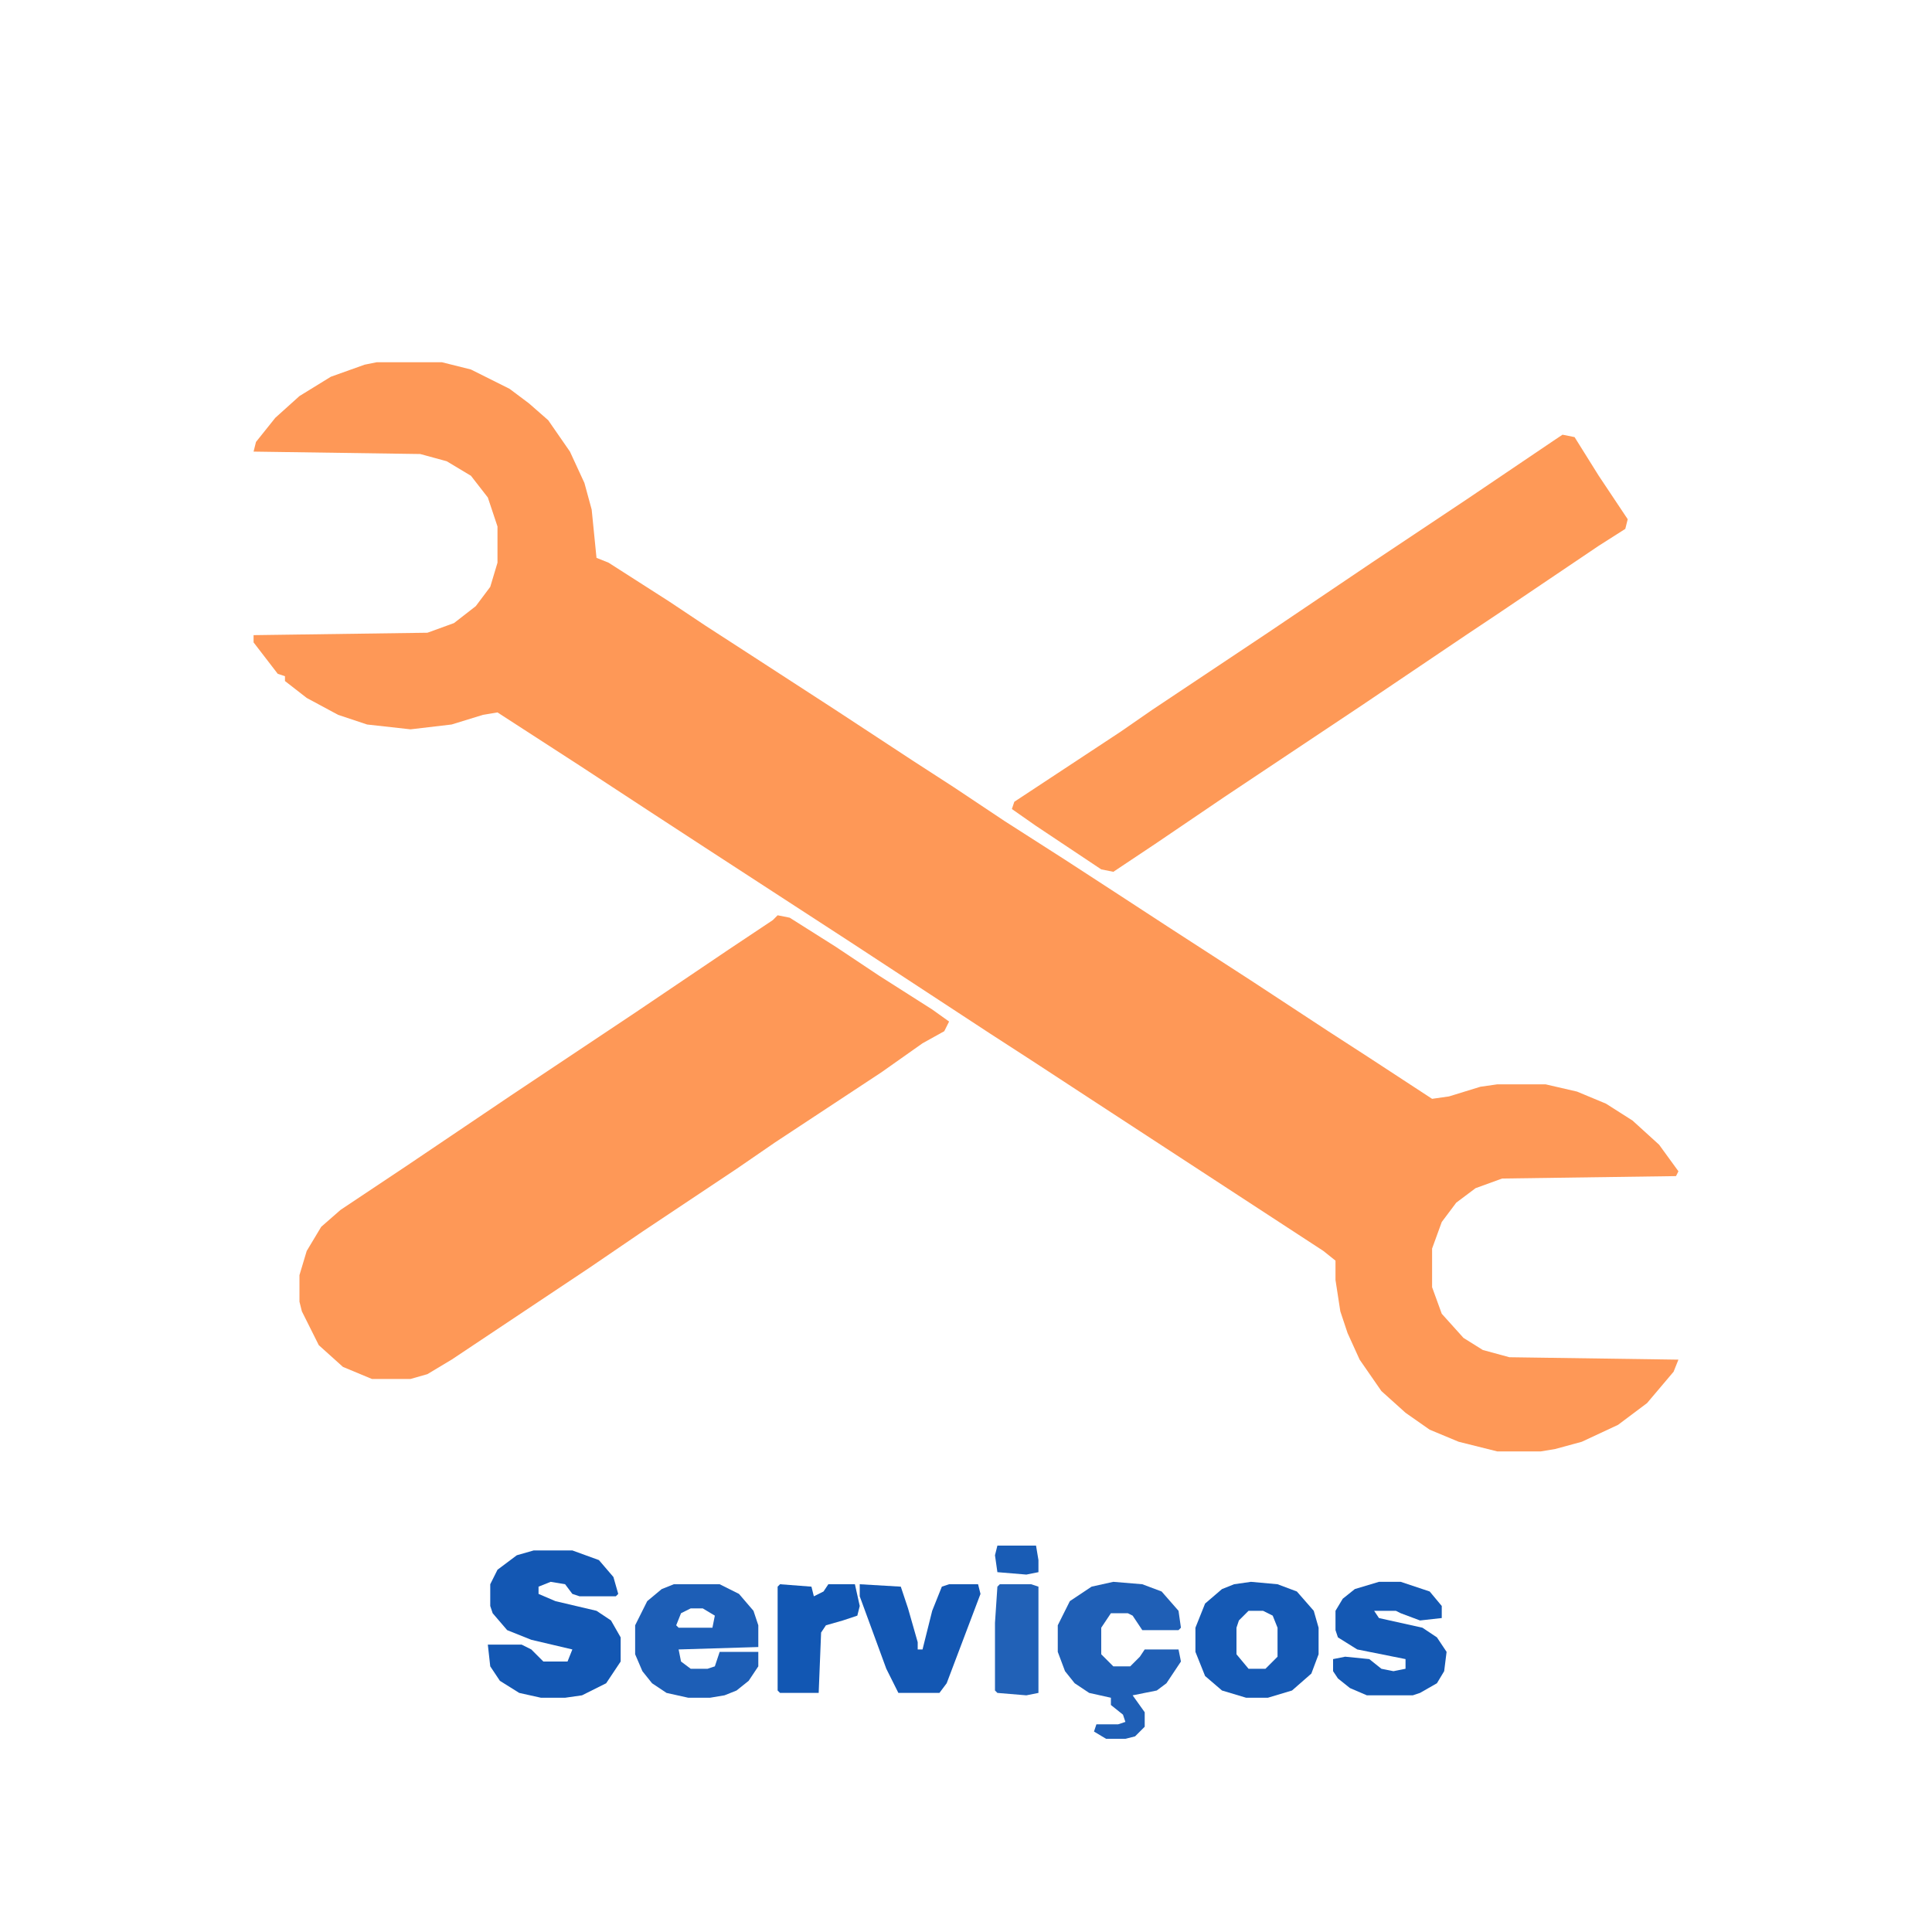
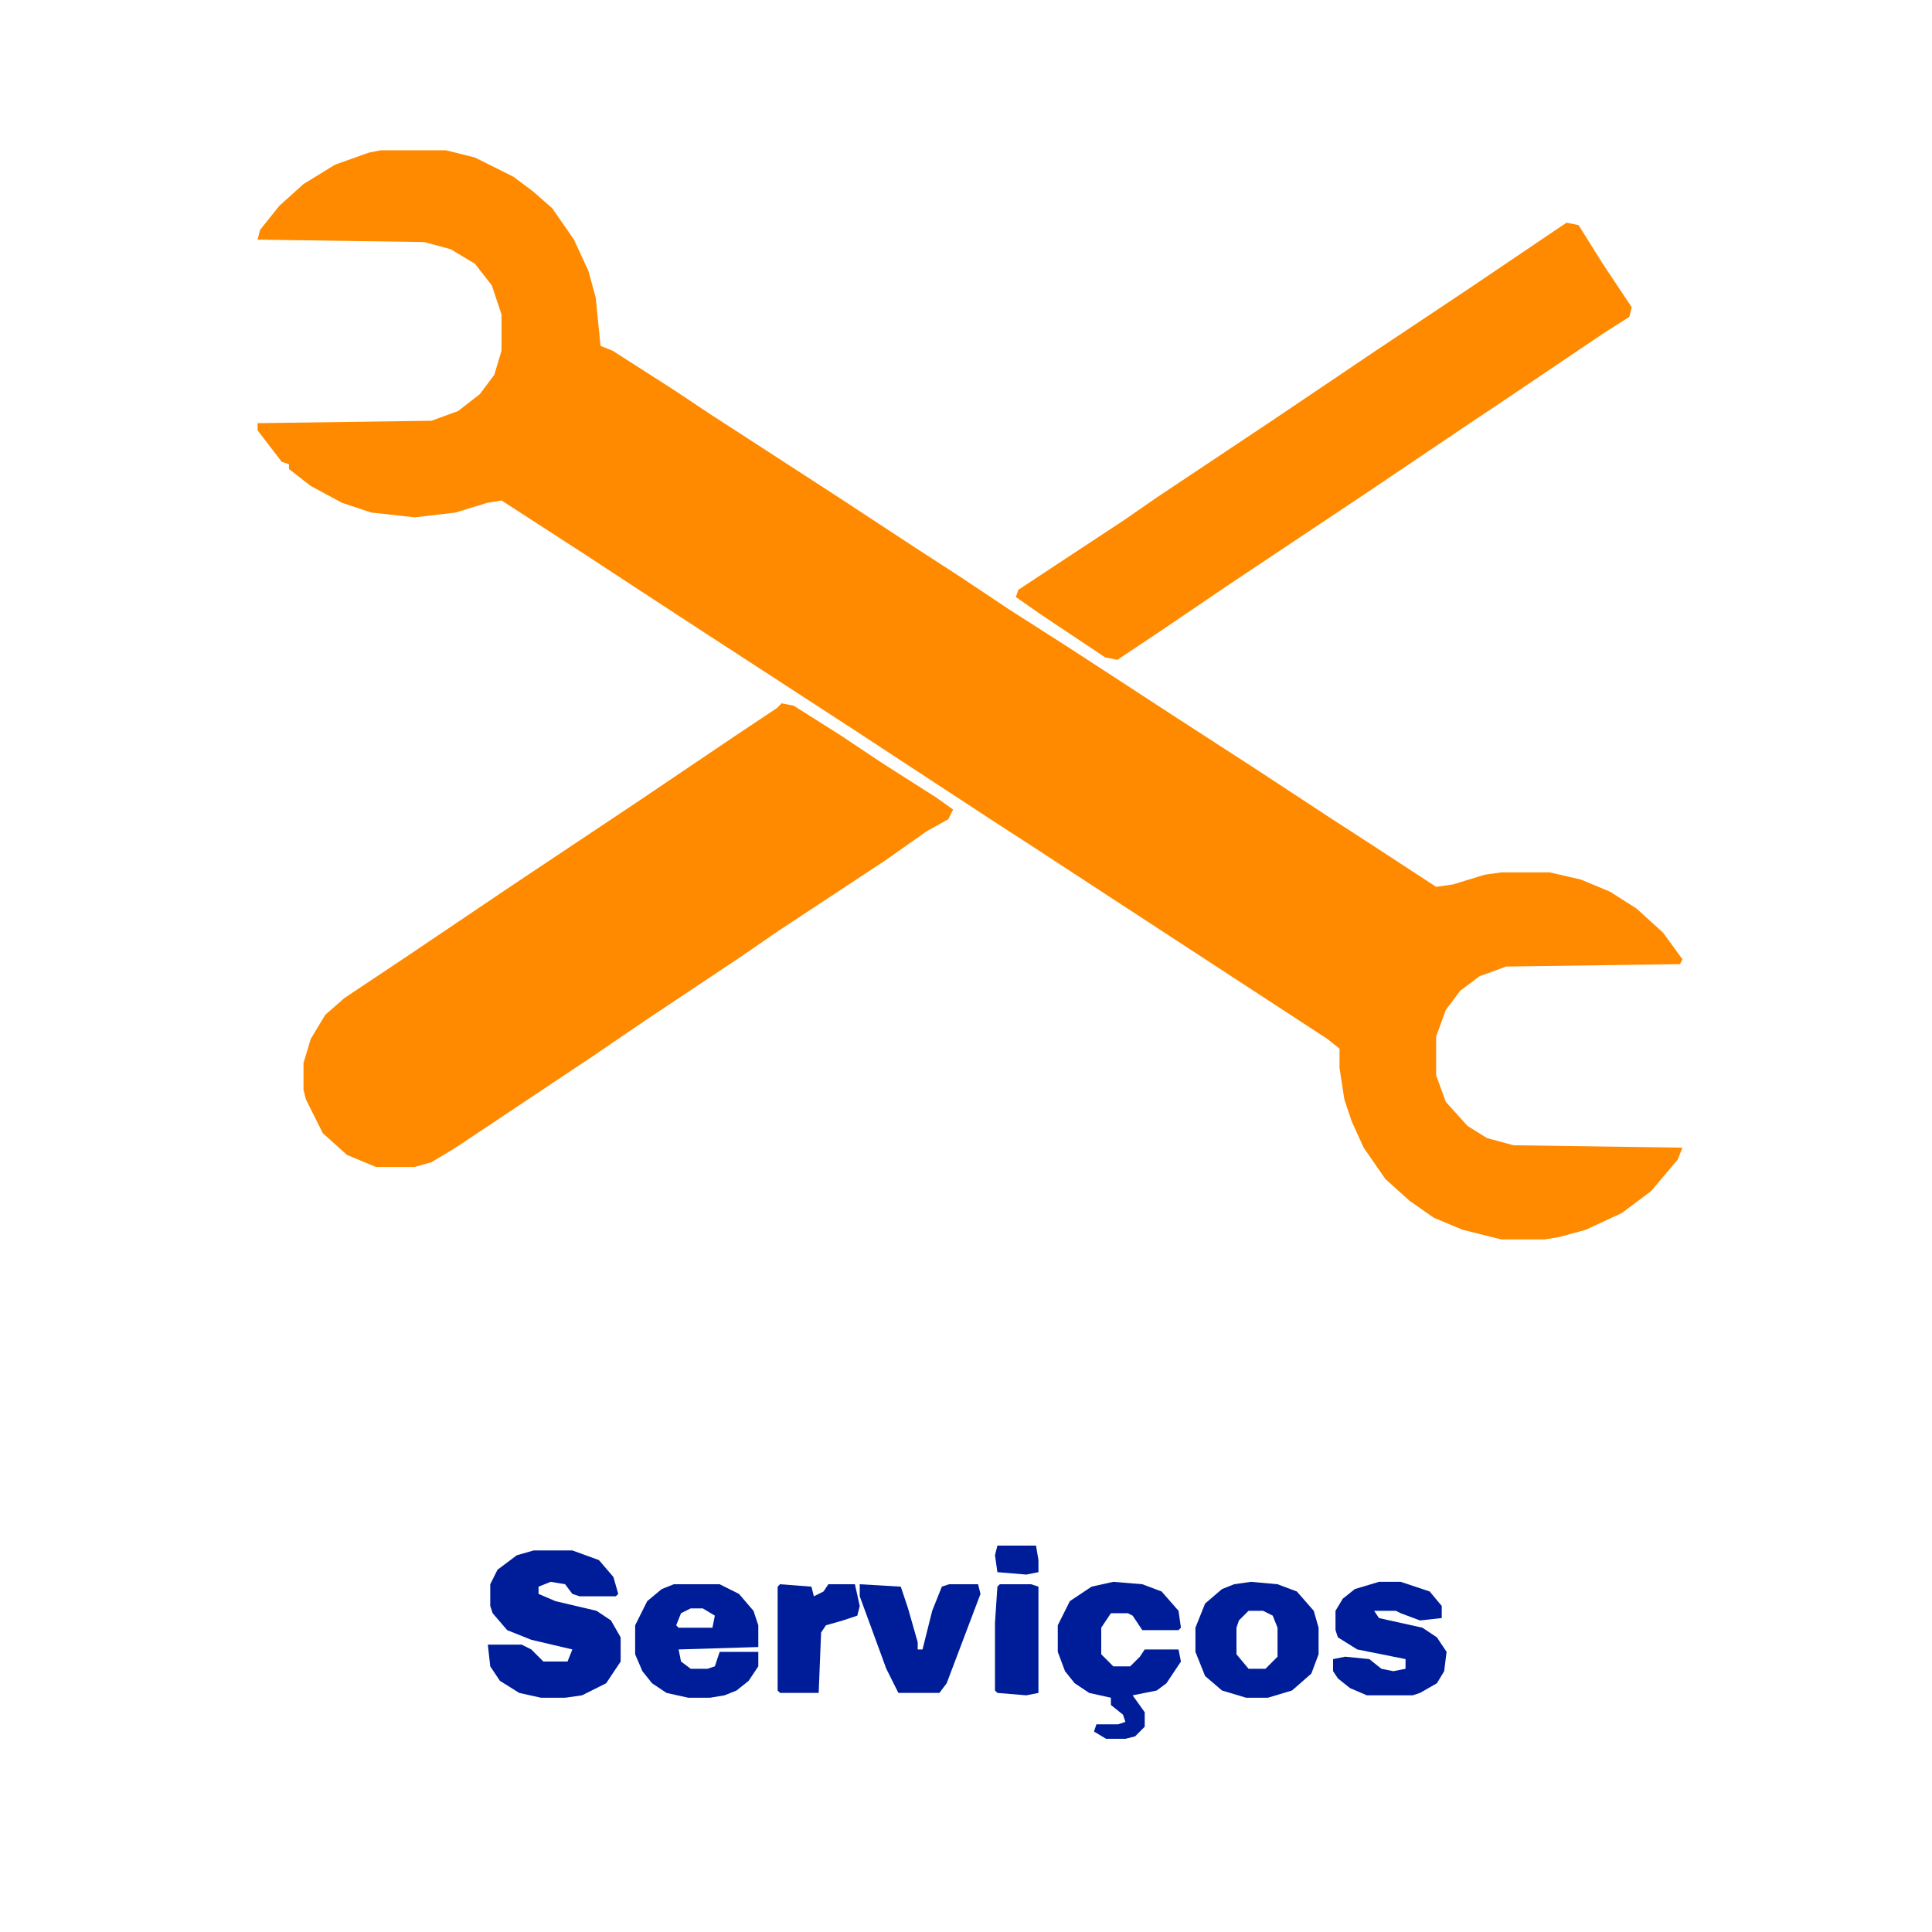
- <svg xmlns="http://www.w3.org/2000/svg" version="1.1" viewBox="0 0 800 800" width="1280" height="1280">
-   <path transform="translate(156,150)" d="m0 0h27l12 3 16 8 8 6 8 7 9 13 6 13 3 11 2 20 5 2 25 16 15 10 17 11 37 24 32 21 17 11 21 14 25 16 20 13 23 15 34 22 32 21 17 11 26 17 7-1 13-4 7-1h20l13 3 12 5 11 7 11 10 8 11-1 2-72 1-11 4-8 6-6 8-4 11v16l4 11 9 10 8 5 11 3 70 1-2 5-11 13-12 9-15 7-11 3-6 1h-18l-16-4-12-5-10-7-10-9-9-13-5-11-3-9-2-13v-8l-5-4-95-62-26-17-17-11-58-38-60-39-23-15-29-19-34-22-6 1-13 4-17 2-18-2-12-4-13-7-9-7v-2l-3-1-10-13v-3l72-1 11-4 9-7 6-8 3-10v-15l-4-12-7-9-10-6-11-3-69-1 1-4 8-10 10-9 13-8 14-5z" fill="#FE9857" />
-   <path transform="translate(322,379)" d="m0 0 5 1 19 12 18 12 22 14 7 5-2 4-9 5-17 12-44 29-16 11-39 26-22 15-57 38-10 6-7 2h-16l-12-5-10-9-7-14-1-4v-11l3-10 6-10 8-7 27-18 43-29 51-34 40-27 18-12z" fill="#FE9857" />
-   <path transform="translate(647,180)" d="m0 0 5 1 10 16 12 18-1 4-11 7-43 29-12 8-43 29-57 38-28 19-18 12-5-1-27-18-10-7 1-3 44-29 13-9 48-32 43-29 39-26 37-25z" fill="#FE9957" />
-   <path transform="translate(221,642)" d="m0 0h16l11 4 6 7 2 7-1 1h-15l-3-1-3-4-6-1-5 2v3l7 3 17 4 6 4 4 7v10l-6 9-10 5-7 1h-10l-9-2-8-5-4-6-1-9h14l4 2 5 5h10l2-5-17-4-10-4-6-7-1-3v-9l3-6 8-6z" fill="#1357B3" />
-   <path transform="translate(279,656)" d="m0 0h19l8 4 6 7 2 6v9l-33 1 1 5 4 3h7l3-1 2-6h16v6l-4 6-5 4-5 2-6 1h-9l-9-2-6-4-4-5-3-7v-12l5-10 6-5zm7 10-4 2-2 5 1 1h14l1-5-5-3z" fill="#1D5EB6" />
-   <path transform="translate(461,655)" d="m0 0 12 1 8 3 7 8 1 7-1 1h-15l-4-6-2-1h-7l-4 6v11l5 5h7l4-4 2-3h14l1 5-6 9-4 3-10 2 5 7v6l-4 4-4 1h-8l-5-3 1-3h9l3-1-1-3-5-4v-3l-9-2-6-4-4-5-3-8v-11l5-10 9-6z" fill="#1F5FB6" />
-   <path transform="translate(518,655)" d="m0 0 11 1 8 3 7 8 2 7v11l-3 8-8 7-10 3h-9l-10-3-7-6-4-10v-10l4-10 7-6 5-2zm-1 12-4 4-1 3v11l5 6h7l5-5v-12l-2-5-4-2z" fill="#1559B4" />
-   <path transform="translate(571,655)" d="m0 0h9l12 4 5 6v5l-9 1-8-3-2-1h-9l2 3 18 4 6 4 4 6-1 8-3 5-7 4-3 1h-19l-7-3-5-4-2-3v-5l5-1 10 1 5 4 5 1 5-1v-4l-20-4-8-5-1-3v-8l3-5 5-4z" fill="#1458B3" />
-   <path transform="translate(356,656)" d="m0 0 17 1 3 9 4 14v3h2l4-16 4-10 3-1h12l1 4-14 37-3 4h-17l-5-10-11-30z" fill="#1357B3" />
-   <path transform="translate(323,656)" d="m0 0 13 1 1 4 4-2 2-3h11l2 9-1 4-6 2-7 2-2 3-1 25h-16l-1-1v-43z" fill="#1257B3" />
-   <path transform="translate(414,656)" d="m0 0h13l3 1v44l-5 1-12-1-1-1v-28l1-15z" fill="#2161B7" />
-   <path transform="translate(413,640)" d="m0 0h16l1 6v5l-5 1-12-1-1-7z" fill="#195CB5" />
+ <svg xmlns="http://www.w3.org/2000/svg" width="180" height="180" viewBox="0 0 180 180" fill="none">
+   <path d="M35.475 14H41.55L44.25 14.675L47.85 16.475L49.65 17.825L51.45 19.4L53.475 22.325L54.825 25.25L55.5 27.725L55.95 32.225L57.075 32.675L62.7 36.275L66.075 38.525L69.9 41L78.225 46.4L85.425 51.125L89.25 53.6L93.975 56.75L99.6 60.35L104.1 63.275L109.275 66.65L116.925 71.6L124.125 76.325L127.95 78.8L133.8 82.625L135.375 82.4L138.3 81.5L139.875 81.275H144.375L147.3 81.95L150 83.075L152.475 84.65L154.95 86.9L156.75 89.375L156.525 89.825L140.325 90.05L137.85 90.95L136.05 92.3L134.7 94.1L133.8 96.575V100.175L134.7 102.65L136.725 104.9L138.525 106.025L141 106.7L156.75 106.925L156.3 108.05L153.825 110.975L151.125 113L147.75 114.575L145.275 115.25L143.925 115.475H139.875L136.275 114.575L133.575 113.45L131.325 111.875L129.075 109.85L127.05 106.925L125.925 104.45L125.25 102.425L124.8 99.5V97.7L123.675 96.8L102.3 82.85L96.45 79.025L92.625 76.55L79.575 68L66.075 59.225L60.9 55.85L54.375 51.575L46.725 46.625L45.375 46.85L42.45 47.75L38.625 48.2L34.575 47.75L31.875 46.85L28.95 45.275L26.925 43.7V43.25L26.25 43.025L24 40.1V39.425L40.2 39.2L42.675 38.3L44.7 36.725L46.05 34.925L46.725 32.675V29.3L45.825 26.6L44.25 24.575L42 23.225L39.525 22.55L24 22.325L24.225 21.425L26.025 19.175L28.275 17.15L31.2 15.35L34.35 14.225L35.475 14Z" fill="#FF8A00" />
+   <path d="M72.825 65.525L73.95 65.75L78.225 68.45L82.275 71.15L87.225 74.3L88.8 75.425L88.35 76.325L86.325 77.45L82.5 80.15L72.6 86.675L69 89.15L60.225 95L55.275 98.375L42.45 106.925L40.2 108.275L38.625 108.725H35.025L32.325 107.6L30.075 105.575L28.5 102.425L28.275 101.525V99.05L28.95 96.8L30.3 94.55L32.1 92.975L38.175 88.925L47.85 82.4L59.325 74.75L68.325 68.675L72.375 65.975L72.825 65.525Z" fill="#FF8A00" />
+   <path d="M145.95 20.75L147.075 20.975L149.325 24.575L152.025 28.625L151.8 29.525L149.325 31.1L139.65 37.625L136.95 39.425L127.275 45.95L114.45 54.5L108.15 58.775L104.1 61.475L102.975 61.25L96.9 57.2L94.65 55.625L94.875 54.95L104.775 48.425L107.7 46.4L118.5 39.2L128.175 32.675L136.95 26.825L145.275 21.2L145.95 20.75Z" fill="#FF8A00" />
+   <path d="M49.725 144.45H53.325L55.8 145.35L57.15 146.925L57.6 148.5L57.375 148.725H54L53.325 148.5L52.65 147.6L51.3 147.375L50.175 147.825V148.5L51.75 149.175L55.575 150.075L56.925 150.975L57.825 152.55V154.8L56.475 156.825L54.225 157.95L52.65 158.175H50.4L48.375 157.725L46.575 156.6L45.675 155.25L45.45 153.225H48.6L49.5 153.675L50.625 154.8H52.875L53.325 153.675L49.5 152.775L47.25 151.875L45.9 150.3L45.675 149.625V147.6L46.35 146.25L48.15 144.9L49.725 144.45Z" fill="#001D99" />
+   <path d="M62.775 147.6H67.05L68.85 148.5L70.2 150.075L70.65 151.425V153.45L63.225 153.675L63.45 154.8L64.35 155.475H65.925L66.6 155.25L67.05 153.9H70.65V155.25L69.75 156.6L68.625 157.5L67.5 157.95L66.15 158.175H64.125L62.1 157.725L60.75 156.825L59.85 155.7L59.175 154.125V151.425L60.3 149.175L61.65 148.05L62.775 147.6ZM64.35 149.85L63.45 150.3L63 151.425L63.225 151.65H66.375L66.6 150.525L65.475 149.85H64.35Z" fill="#001D99" />
+   <path d="M103.725 147.375L106.425 147.6L108.225 148.275L109.8 150.075L110.025 151.65L109.8 151.875H106.425L105.525 150.525L105.075 150.3H103.5L102.6 151.65V154.125L103.725 155.25H105.3L106.2 154.35L106.65 153.675H109.8L110.025 154.8L108.675 156.825L107.775 157.5L105.525 157.95L106.65 159.525V160.875L105.75 161.775L104.85 162H103.05L101.925 161.325L102.15 160.65H104.175L104.85 160.425L104.625 159.75L103.5 158.85V158.175L101.475 157.725L100.125 156.825L99.225 155.7L98.55 153.9V151.425L99.675 149.175L101.7 147.825L103.725 147.375Z" fill="#001D99" />
+   <path d="M116.55 147.375L119.025 147.6L120.825 148.275L122.4 150.075L122.85 151.65V154.125L122.175 155.925L120.375 157.5L118.125 158.175H116.1L113.85 157.5L112.275 156.15L111.375 153.9V151.65L112.275 149.4L113.85 148.05L114.975 147.6L116.55 147.375ZM116.325 150.075L115.425 150.975L115.2 151.65V154.125L116.325 155.475H117.9L119.025 154.35V151.65L118.575 150.525L117.675 150.075H116.325Z" fill="#001D99" />
+   <path d="M128.475 147.375H130.5L133.2 148.275L134.325 149.625V150.75L132.3 150.975L130.5 150.3L130.05 150.075H128.025L128.475 150.75L132.525 151.65L133.875 152.55L134.775 153.9L134.55 155.7L133.875 156.825L132.3 157.725L131.625 157.95H127.35L125.775 157.275L124.65 156.375L124.2 155.7V154.575L125.325 154.35L127.575 154.575L128.7 155.475L129.825 155.7L130.95 155.475V154.575L126.45 153.675L124.65 152.55L124.425 151.875V150.075L125.1 148.95L126.225 148.05L128.475 147.375Z" fill="#001D99" />
+   <path d="M80.1 147.6L83.925 147.825L84.6 149.85L85.5 153V153.675H85.95L86.85 150.075L87.75 147.825L88.425 147.6H91.125L91.35 148.5L88.2 156.825L87.525 157.725H83.7L82.575 155.475L80.1 148.725V147.6Z" fill="#001D99" />
+   <path d="M72.675 147.6L75.6 147.825L75.825 148.725L76.725 148.275L77.175 147.6H79.65L80.1 149.625L79.875 150.525L78.525 150.975L76.95 151.425L76.5 152.1L76.275 157.725H72.675L72.45 157.5V147.825L72.675 147.6Z" fill="#001D99" />
+   <path d="M93.15 147.6H96.075L96.75 147.825V157.725L95.625 157.95L92.925 157.725L92.7 157.5V151.2L92.925 147.825L93.15 147.6Z" fill="#001D99" />
+   <path d="M92.925 144H96.525L96.75 145.35V146.475L95.625 146.7L92.925 146.475L92.7 144.9L92.925 144Z" fill="#001D99" />
</svg>
